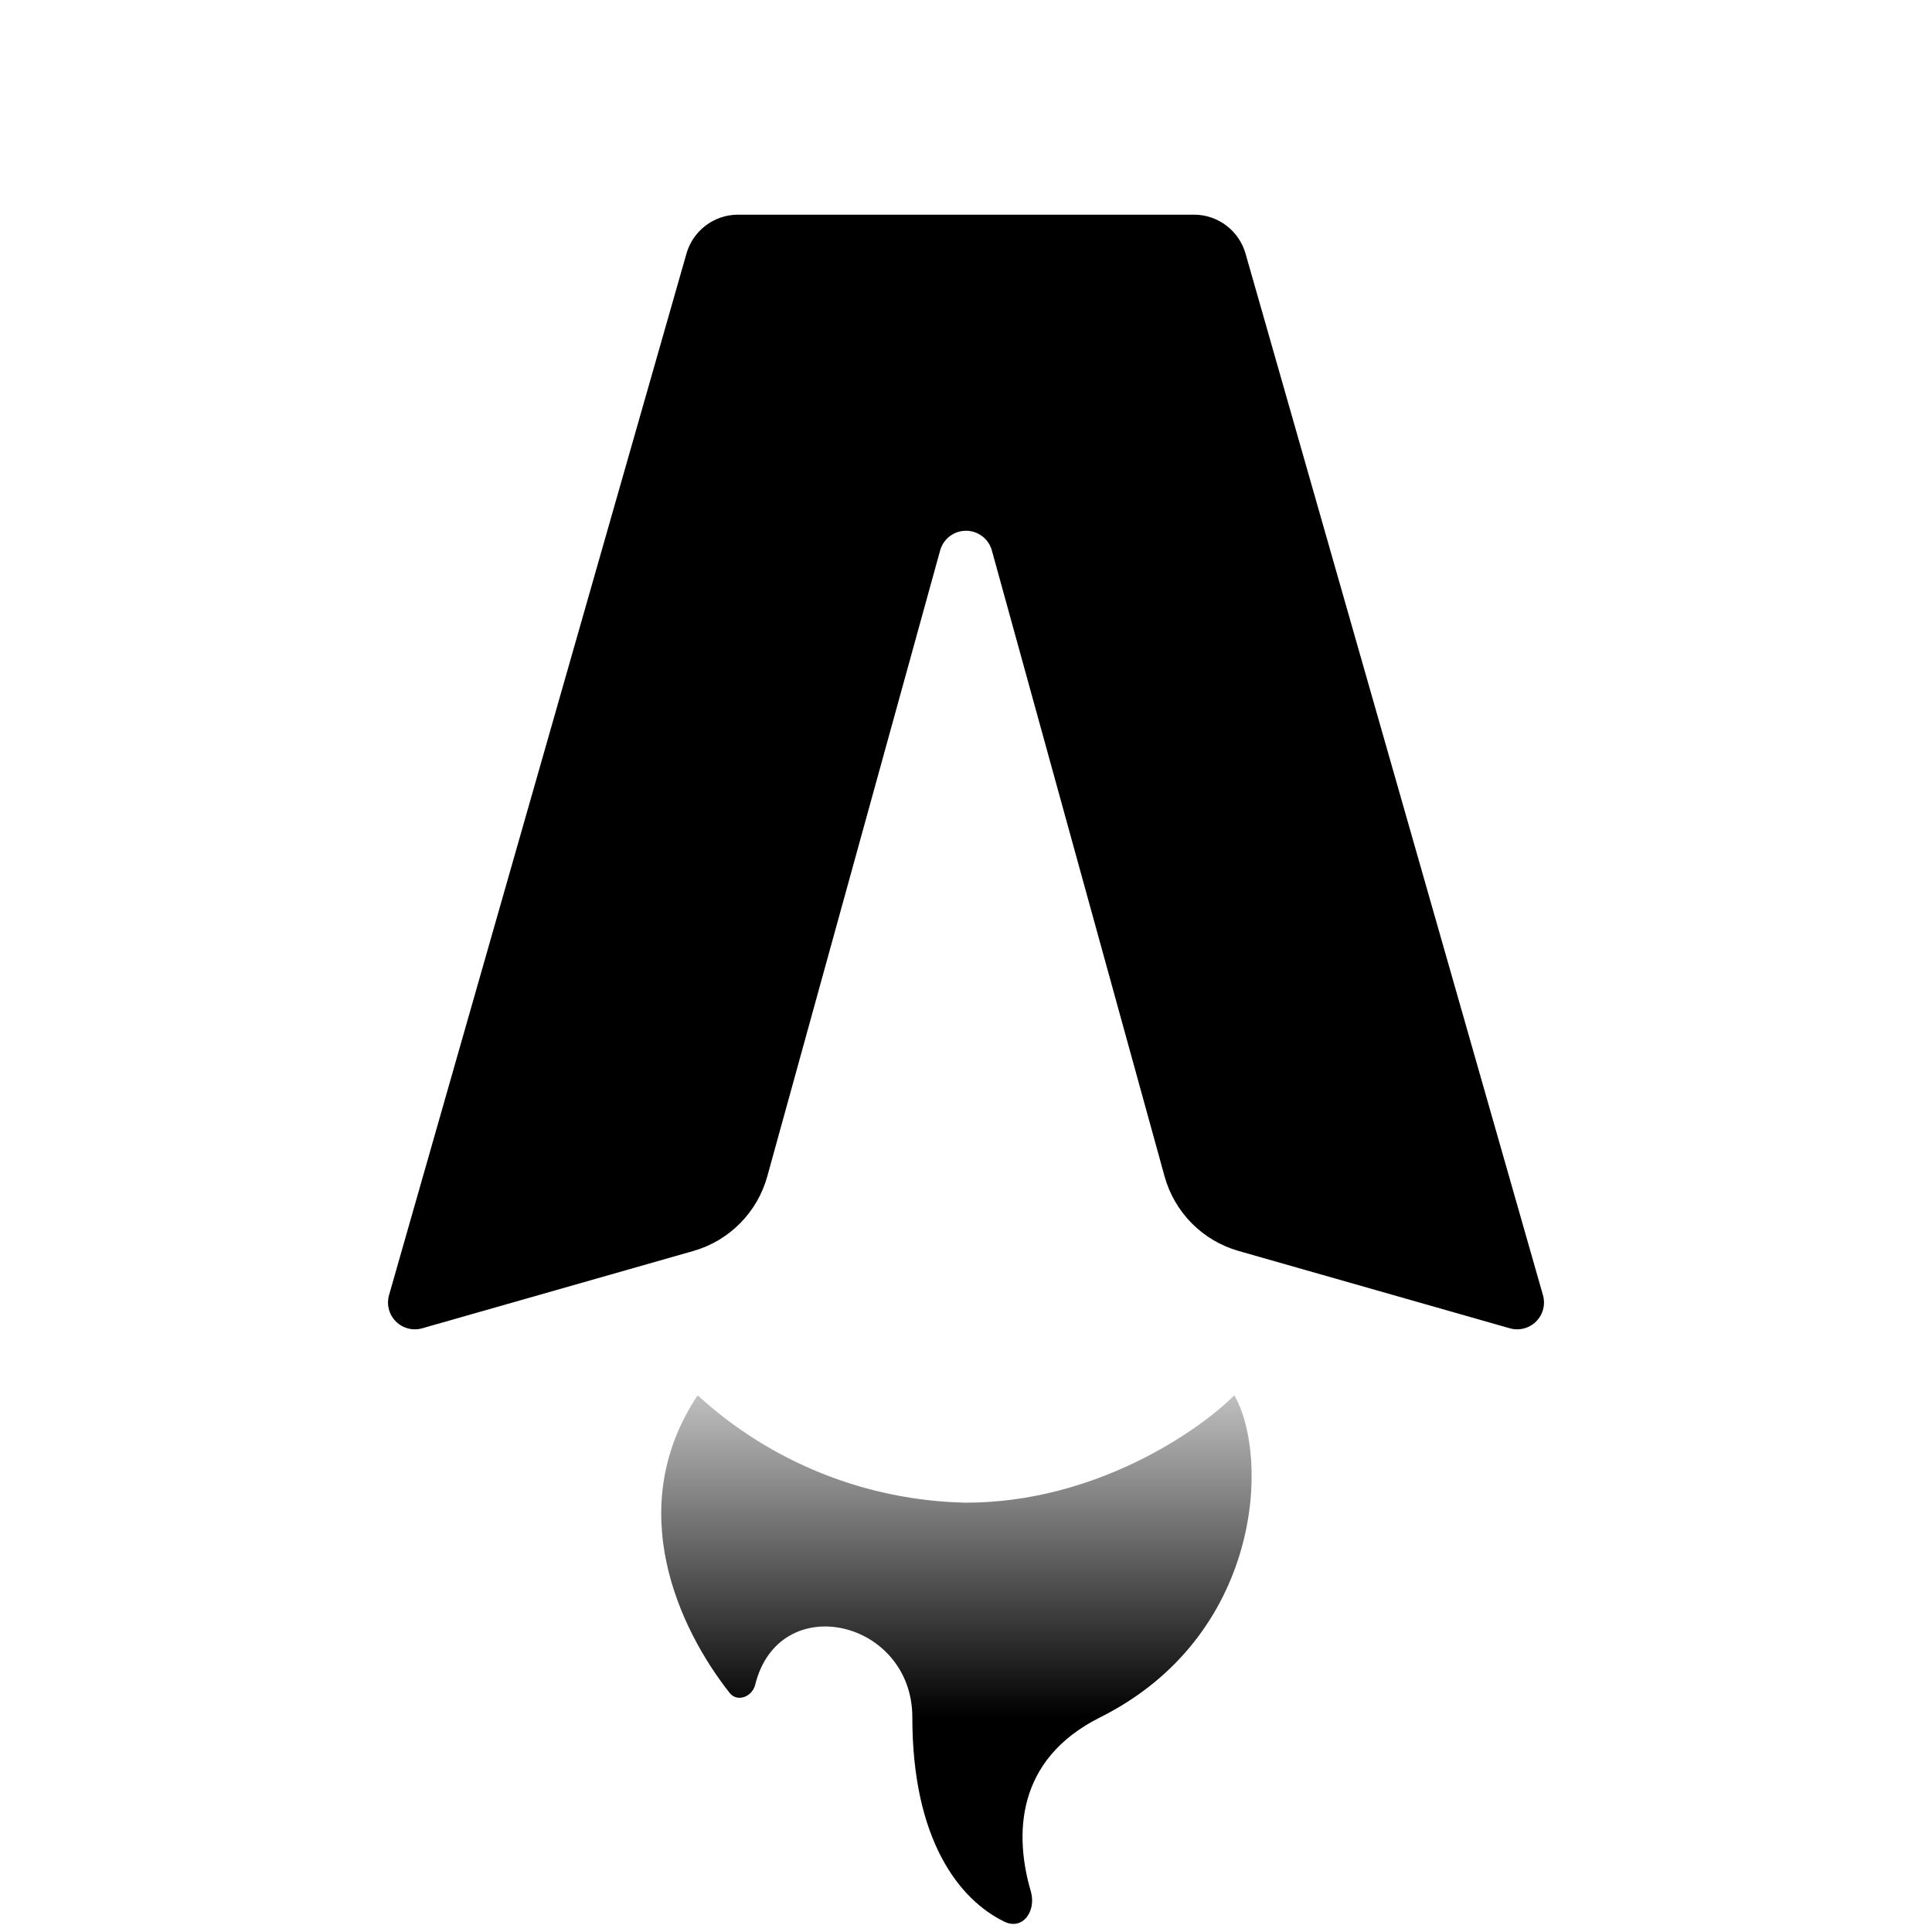
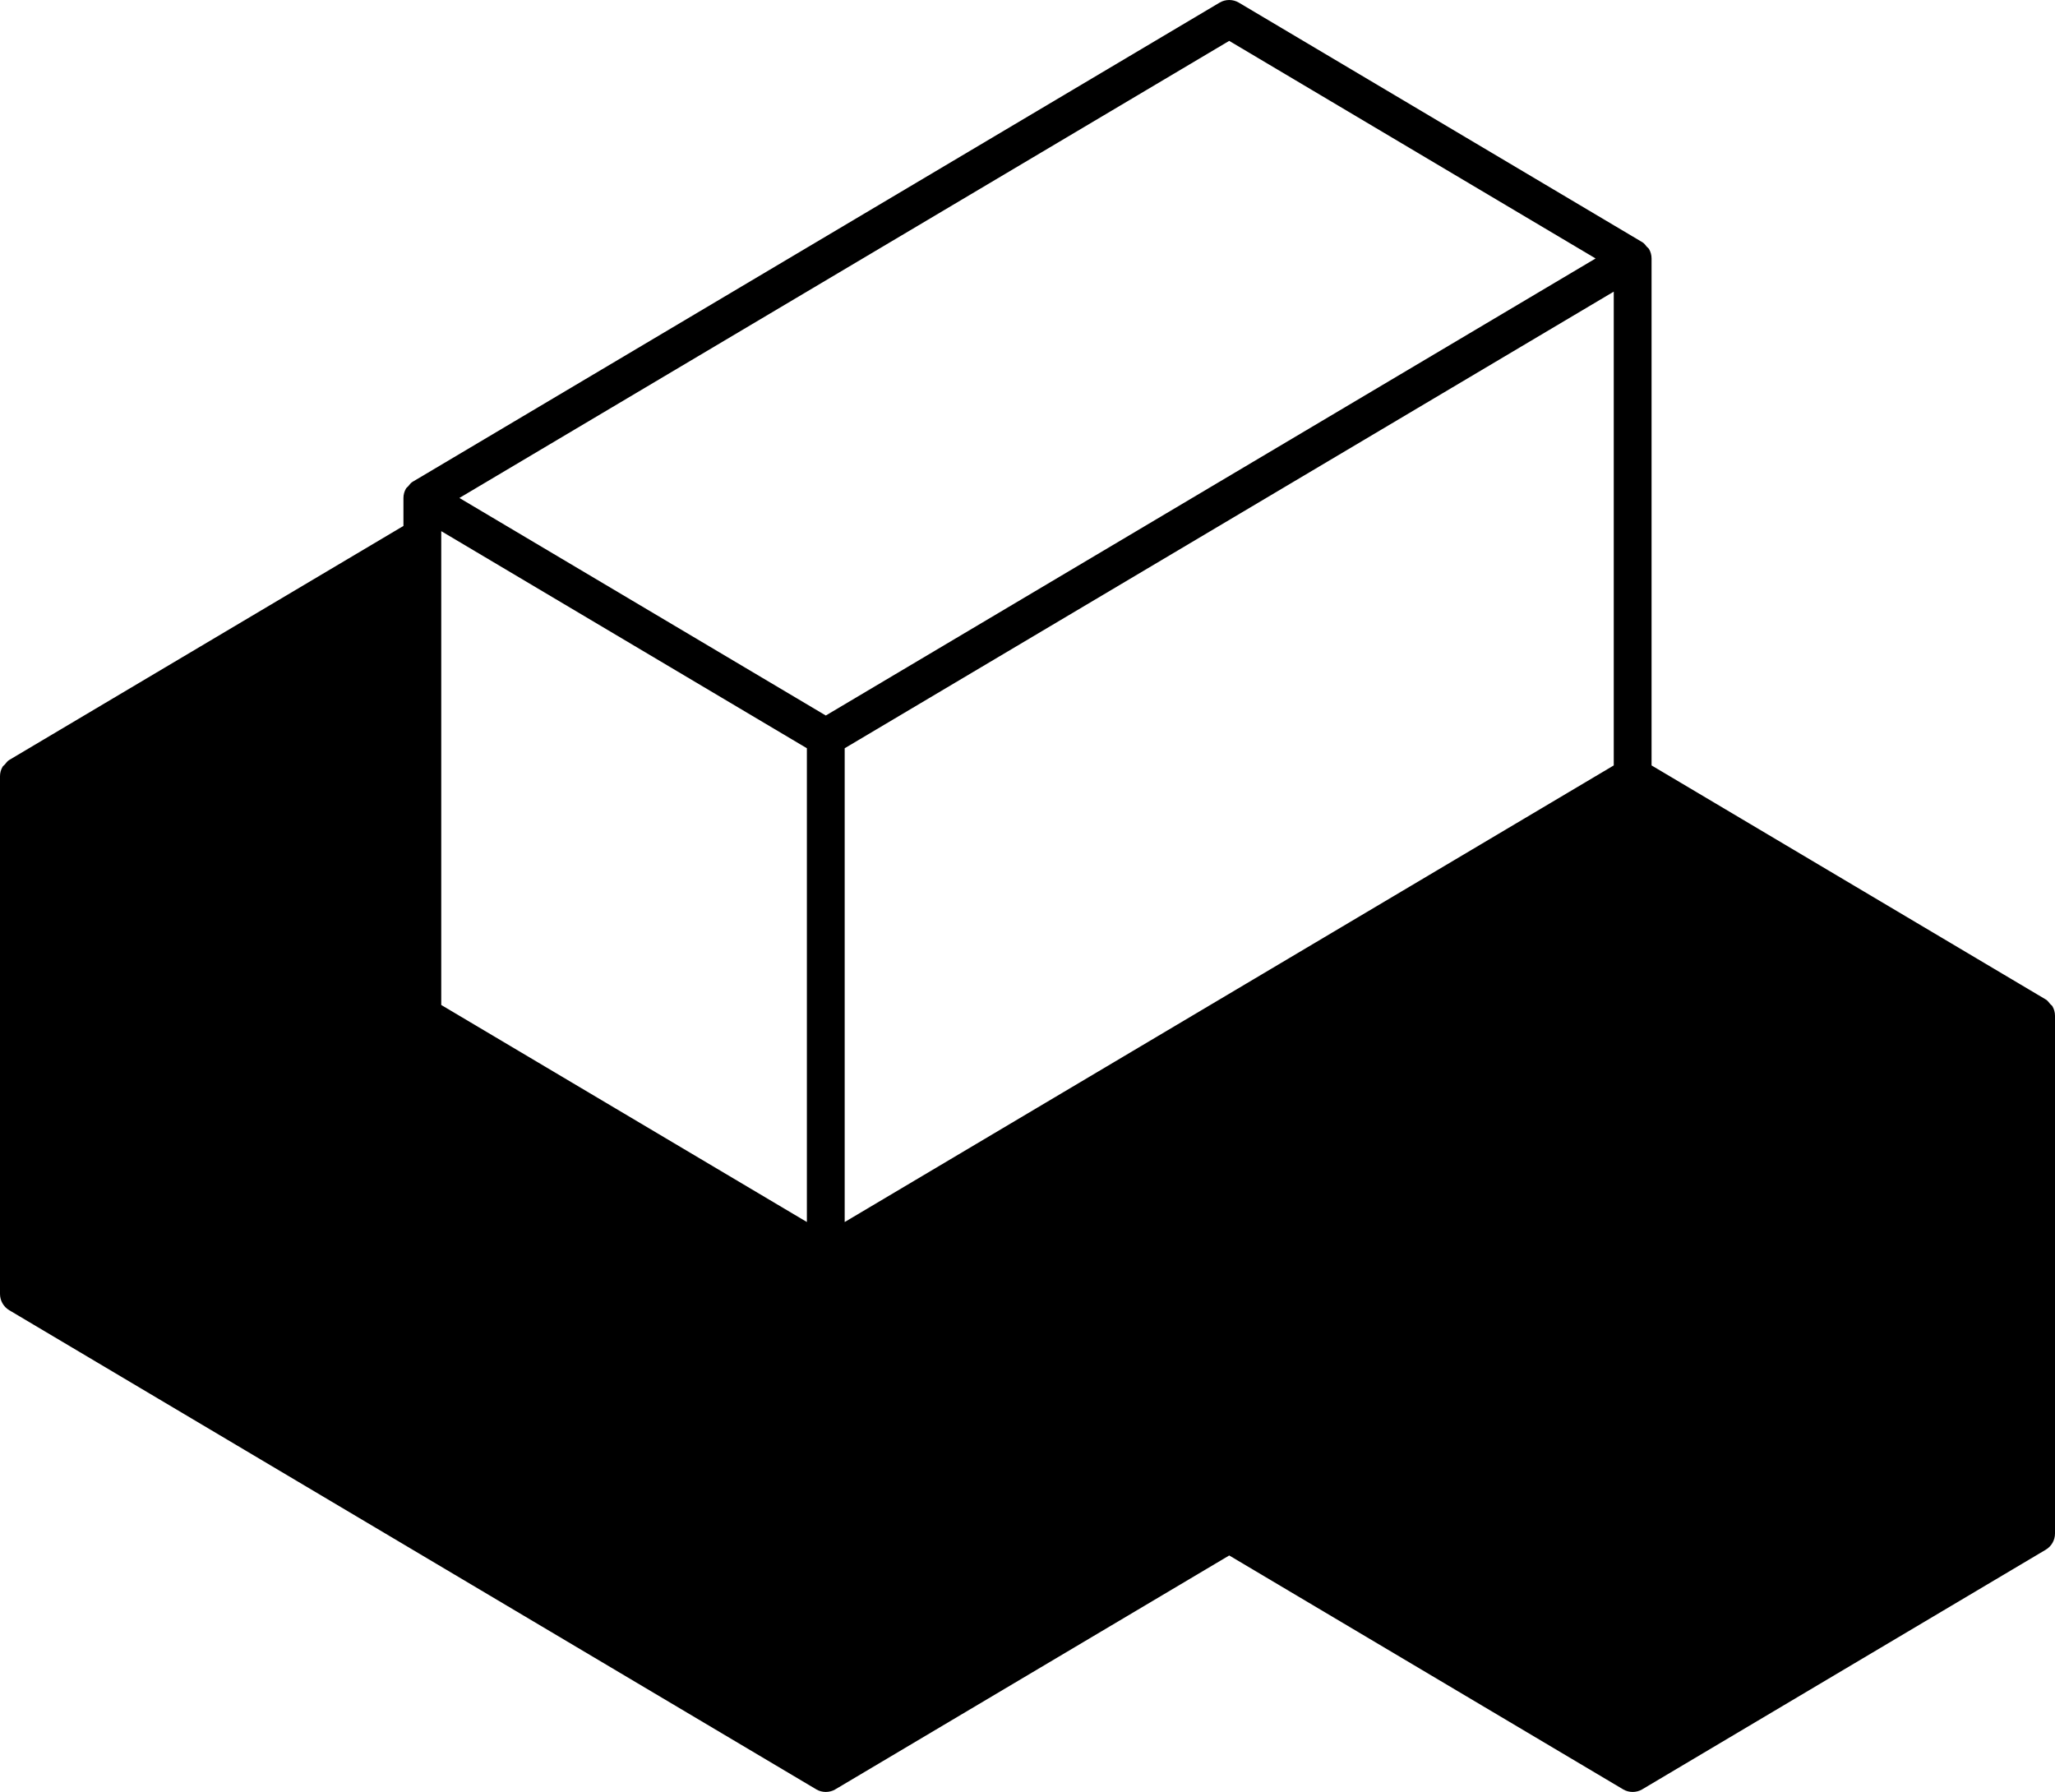
- <svg xmlns="http://www.w3.org/2000/svg" fill="none" viewBox="0 0 36 36">
-   <path fill="#000" d="M22.25 4h-8.5a1 1 0 0 0-.96.73l-5.54 19.4a.5.5 0 0 0 .62.62l5.05-1.44a2 2 0 0 0 1.38-1.4l3.22-11.66a.5.5 0 0 1 .96 0l3.22 11.67a2 2 0 0 0 1.38 1.39l5.05 1.44a.5.5 0 0 0 .62-.62l-5.54-19.4a1 1 0 0 0-.96-.73Z" />
-   <path fill="url(#gradient)" d="M18 28a7.63 7.63 0 0 1-5-2c-1.4 2.1-.35 4.35.6 5.55.14.17.41.07.47-.15.44-1.8 2.93-1.22 2.93.6 0 2.28.87 3.4 1.72 3.81.34.16.59-.2.49-.56-.31-1.05-.29-2.46 1.29-3.25 3-1.5 3.17-4.83 2.5-6-.67.67-2.6 2-5 2Z" />
-   <defs>
-     <linearGradient id="gradient" x1="16" x2="16" y1="32" y2="24" gradientUnits="userSpaceOnUse">
-       <stop stop-color="#000" />
-       <stop offset="1" stop-color="#000" stop-opacity="0" />
-     </linearGradient>
-   </defs>
-   <style>
-     @media (prefers-color-scheme:dark){:root{filter:invert(100%)}}
-   </style>
+ <svg xmlns="http://www.w3.org/2000/svg" version="1.1" width="100" height="87.197">
+   <svg viewBox="0 0 100 87.197" version="1.1">
+     <g transform="translate(0 -6.401886) scale(1)" id="SvgjsG1000">
+       <g fill="#000000">
+         <g>
+           <g />
+           <g />
+           <g />
+           <g />
+           <g />
+           <g>
+             <path d="M0 44.172zM.45 43.381c-.092.055-.15.143-.217.221.068-.084.133-.172.23-.227l-.013.006z" />
+             <path d="M99.876 55.369c-.025-.045-.076-.072-.109-.111-.066-.078-.125-.168-.217-.221l-.014-.008-.001-.002h-.001L80.368 43.648v-24.67a.92.92 0 0 0-.124-.459c-.026-.045-.075-.072-.108-.111-.066-.08-.126-.168-.218-.221l-.014-.008-.001-.002h-.002L60.286 6.531a.92.92 0 0 0-.94 0L20.099 29.834h-.002l-.001.002-.014.006c-.092.055-.151.143-.218.221-.033.041-.082.068-.108.113a.907.907 0 0 0-.124.457v1.361L.466 43.373H.465l-.001.002c-.098.055-.162.143-.23.227-.034.041-.084.068-.109.113a.898.898 0 0 0-.125.457v25.195c0 .324.171.625.45.791l39.264 23.311c.002.002.006 0 .008.002l.007.008a.924.924 0 0 0 .911 0c.003-.002.004-.006.008-.008.001-.002.005 0 .007-.002l19.161-11.377 19.162 11.377c.002.002.006 0 .008.002.004.002.004.006.007.008a.924.924 0 0 0 .911 0c.003-.002.004-.006.008-.008.002-.002.005 0 .007-.002L99.55 81.812a.916.916 0 0 0 .45-.791V55.828a.92.92 0 0 0-.124-.459zM41.104 65.867V42.812l37.424-22.219v23.055L41.104 65.867zM59.815 8.391l17.83 10.588L59.82 29.561 40.185 41.219l-17.83-10.586 37.46-22.242zM39.264 42.812V65.866L21.472 55.305V32.248l17.792 10.564z" />
+           </g>
+         </g>
+       </g>
+     </g>
+   </svg>
+   <style>@media (prefers-color-scheme: light) { :root { filter: none; } }
+ </style>
</svg>
